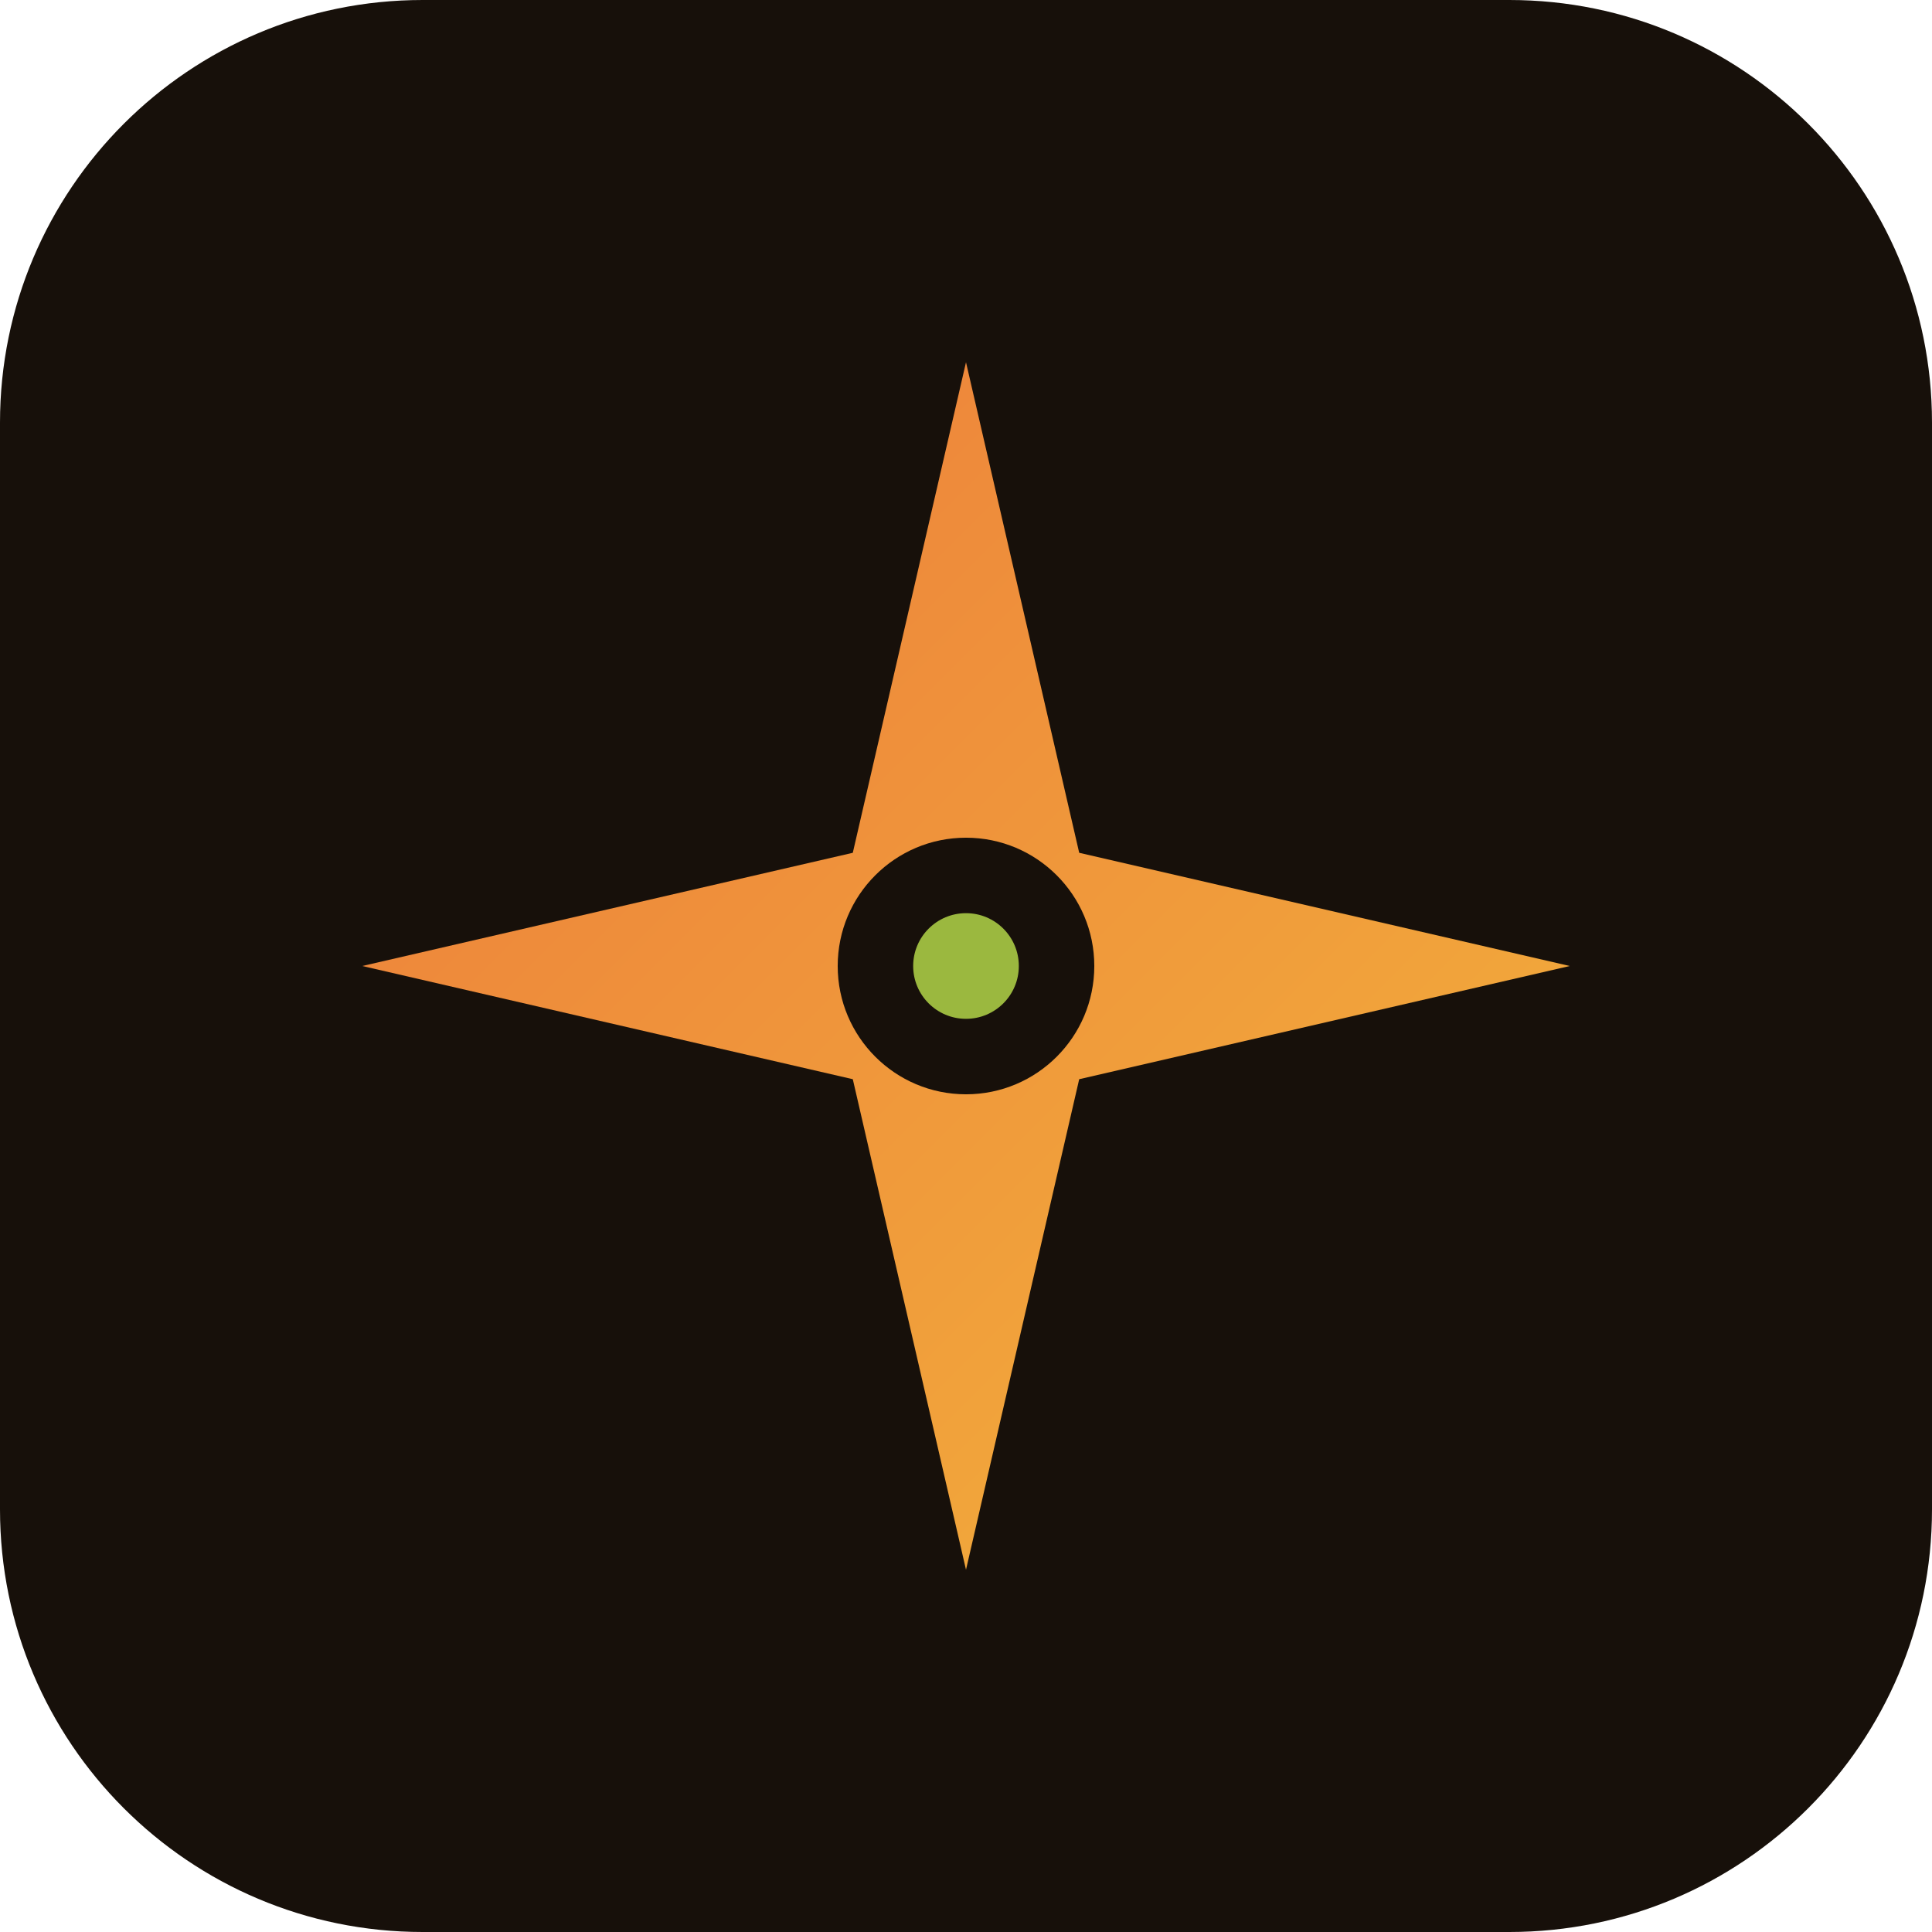
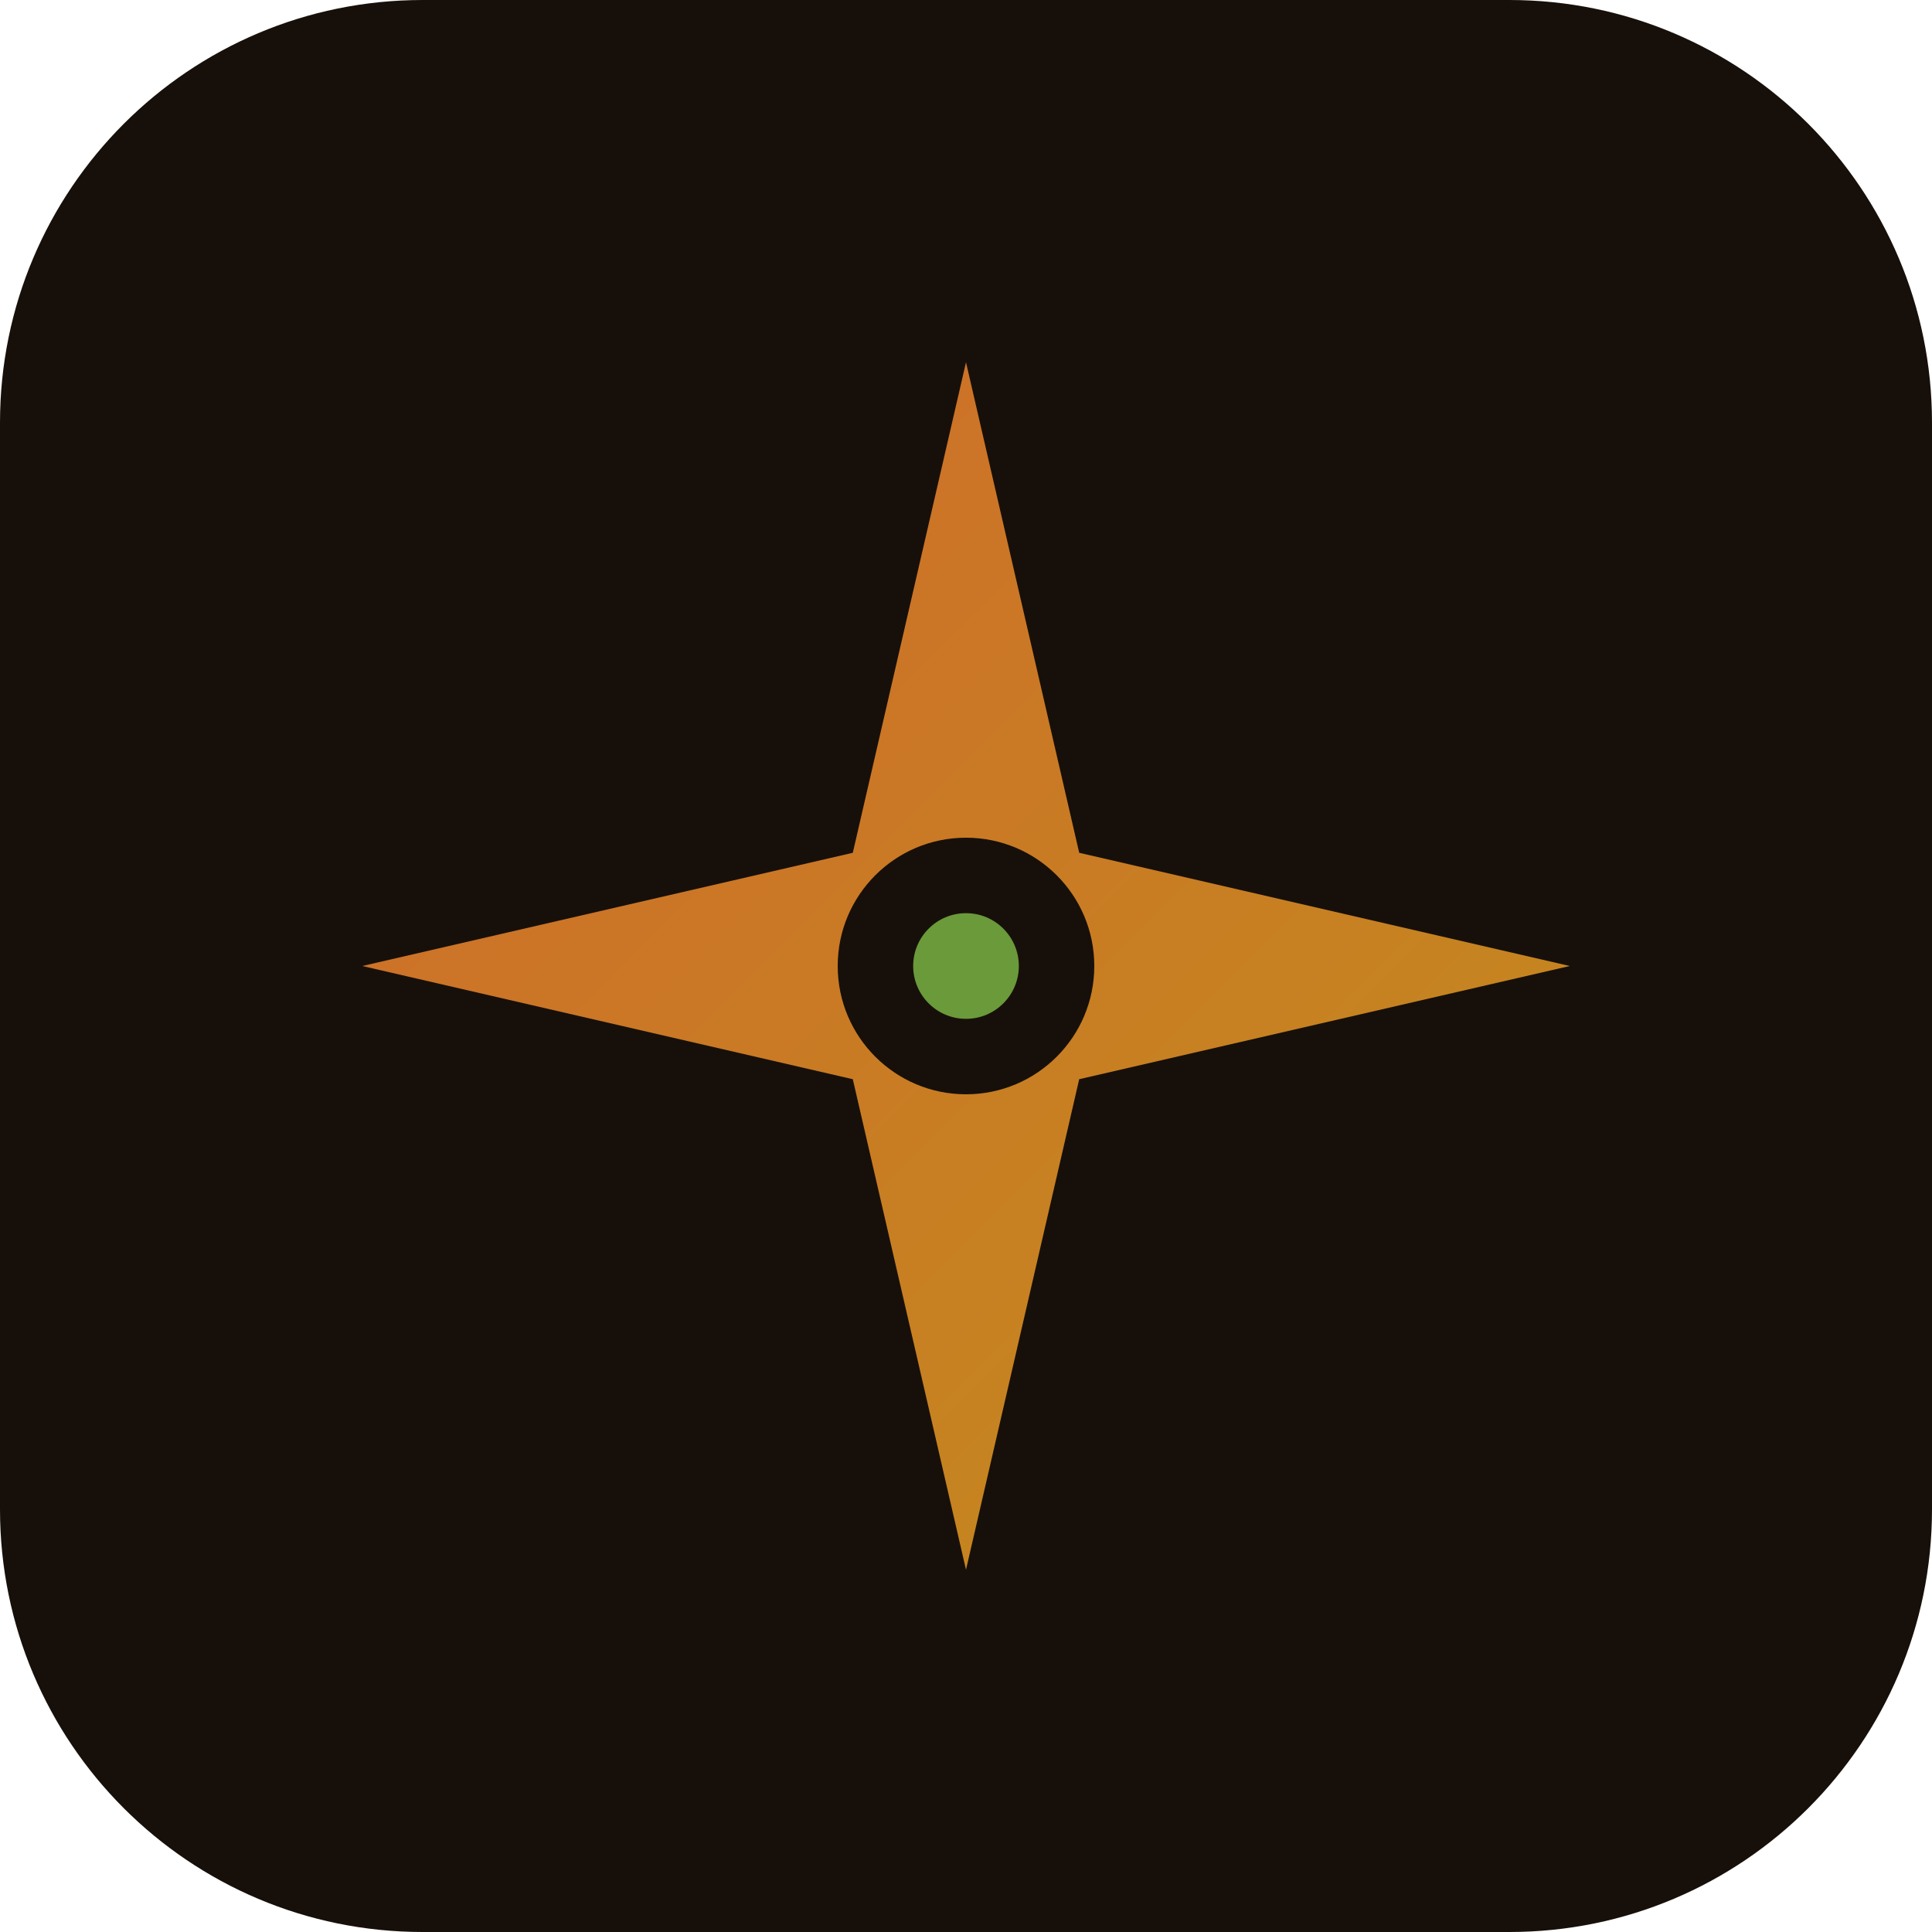
<svg xmlns="http://www.w3.org/2000/svg" viewBox="0 0 512 512">
  <defs>
    <linearGradient id="g" x1="0" y1="0" x2="1" y2="1">
-       <stop offset="0" stop-color="#ec7a3c" />
-       <stop offset="1" stop-color="#f3b43a" />
+       <stop offset="0" stop-color="#d06a2c" />
+       <stop offset="1" stop-color="#c28d1c" />
    </linearGradient>
  </defs>
  <rect width="512" height="512" rx="112" fill="#17100a" />
  <path d="M256 96 L286 226 L416 256 L286 286 L256 416 L226 286 L96 256 L226 226 Z" fill="url(#g)" />
  <circle cx="256" cy="256" r="34" fill="#17100a" />
-   <circle cx="256" cy="256" r="14" fill="#9bb83f" />
+   <circle cx="256" cy="256" r="14" fill="#6a9a3a" />
</svg>
